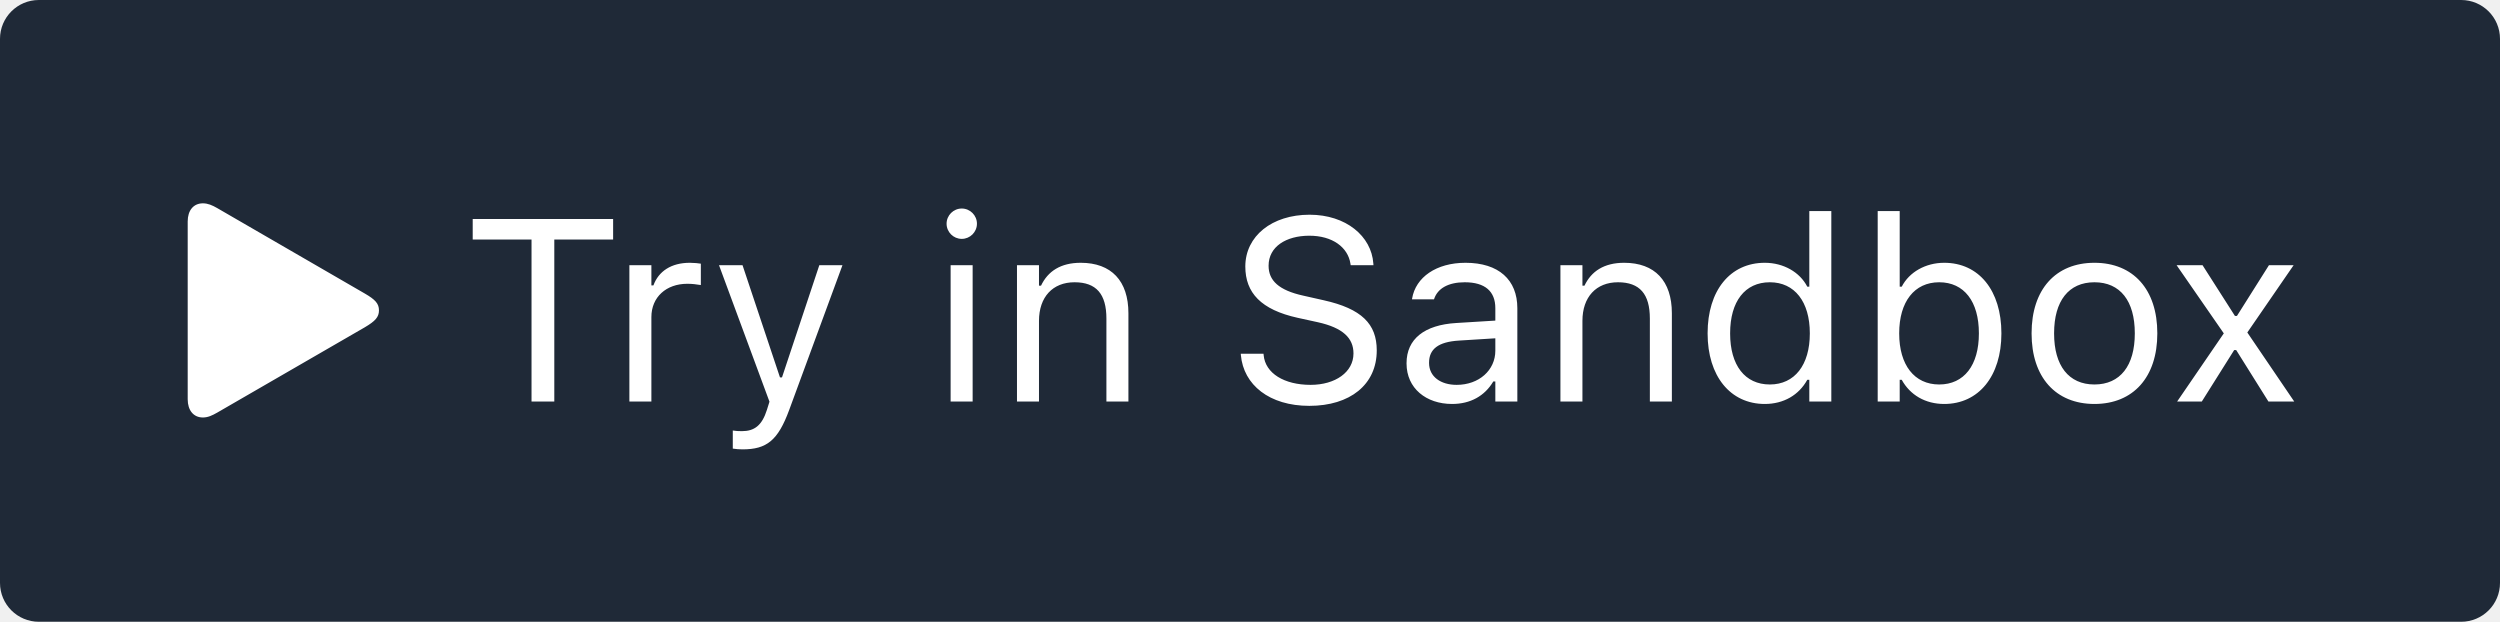
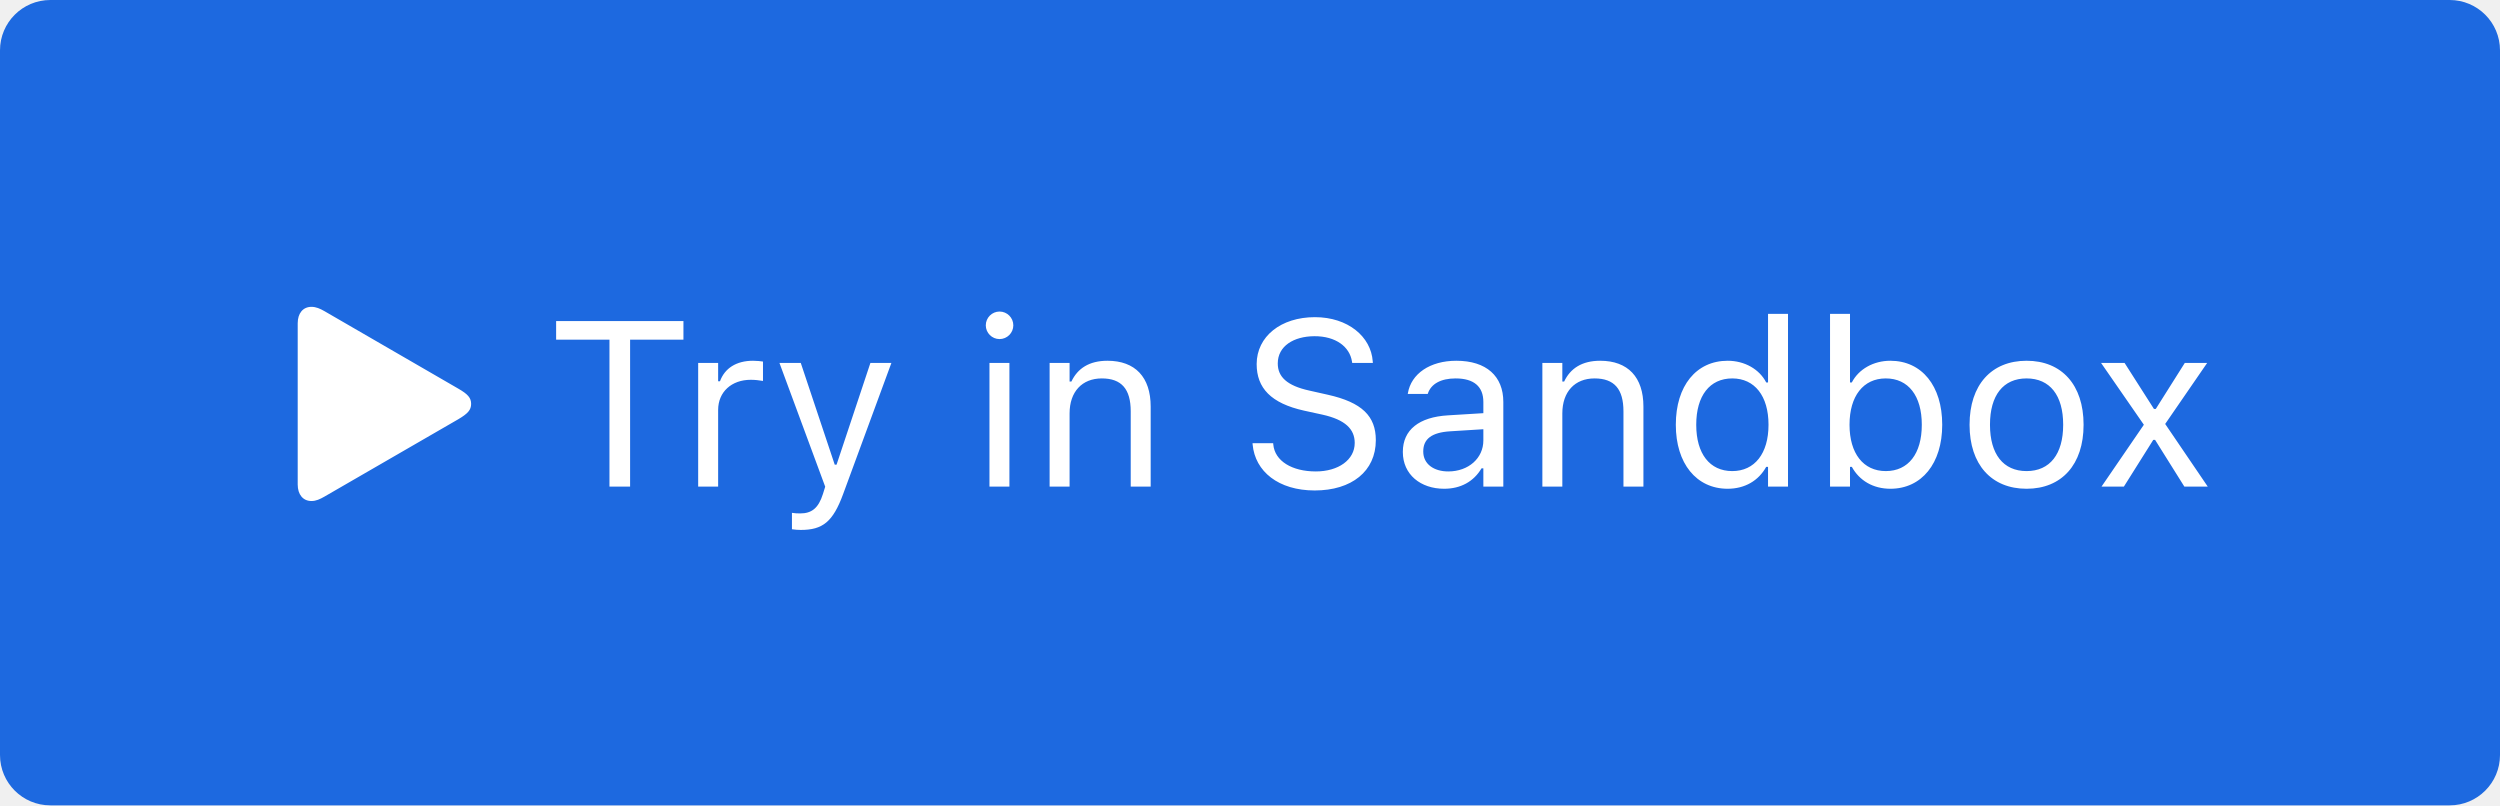
- <svg xmlns="http://www.w3.org/2000/svg" width="193px" height="48px" viewBox="0 0 193 48" version="1.1">
+ <svg xmlns="http://www.w3.org/2000/svg" width="149px" height="48px" viewBox="0 0 149 48" version="1.1">
  <g id="wiki-playground-btn" stroke="none" stroke-width="1" fill="none" fill-rule="evenodd">
-     <rect id="Rectangle" fill="#1F2937" x="0" y="0" width="193" height="48" rx="3" />
-     <path d="M15.662,32.23 C16.053,32.23 16.385,32.074 16.775,31.85 L28.162,25.268 C28.973,24.789 29.256,24.477 29.256,23.959 C29.256,23.441 28.973,23.129 28.162,22.66 L16.775,16.068 C16.385,15.844 16.053,15.697 15.662,15.697 C14.939,15.697 14.49,16.244 14.49,17.094 L14.49,30.824 C14.49,31.674 14.939,32.23 15.662,32.23 Z M42.792,31 L42.792,18.49 L47.333,18.49 L47.333,16.908 L36.493,16.908 L36.493,18.49 L41.034,18.49 L41.034,31 L42.792,31 Z M50.287,31 L50.287,24.477 C50.287,22.934 51.439,21.908 53.06,21.908 C53.431,21.908 53.754,21.947 54.105,22.006 L54.105,20.355 C53.939,20.326 53.578,20.287 53.256,20.287 C51.83,20.287 50.844,20.932 50.443,22.035 L50.287,22.035 L50.287,20.473 L48.588,20.473 L48.588,31 L50.287,31 Z M57.323,34.691 C59.189,34.691 60.058,34.008 60.927,31.645 L65.038,20.473 L63.251,20.473 L60.37,29.135 L60.214,29.135 L57.323,20.473 L55.507,20.473 L59.403,31.01 L59.208,31.635 C58.827,32.846 58.241,33.285 57.275,33.285 C57.04,33.285 56.776,33.275 56.571,33.236 L56.571,34.633 C56.806,34.672 57.099,34.691 57.323,34.691 Z M74.248,18.441 C74.892,18.441 75.42,17.914 75.42,17.27 C75.42,16.625 74.892,16.098 74.248,16.098 C73.603,16.098 73.076,16.625 73.076,17.27 C73.076,17.914 73.603,18.441 74.248,18.441 Z M75.088,31 L75.088,20.473 L73.388,20.473 L73.388,31 L75.088,31 Z M80.21,31 L80.21,24.77 C80.21,22.924 81.274,21.791 82.954,21.791 C84.634,21.791 85.415,22.699 85.415,24.594 L85.415,31 L87.114,31 L87.114,24.184 C87.114,21.684 85.796,20.287 83.433,20.287 C81.88,20.287 80.894,20.941 80.366,22.055 L80.21,22.055 L80.21,20.473 L78.511,20.473 L78.511,31 L80.21,31 Z M101.08,31.332 C104.224,31.332 106.285,29.691 106.285,27.055 L106.285,27.045 C106.285,25.014 105.123,23.832 102.183,23.178 L100.621,22.826 C98.707,22.406 97.935,21.645 97.935,20.521 L97.935,20.512 C97.935,19.037 99.293,18.207 101.05,18.197 C102.886,18.188 104.058,19.105 104.253,20.346 L104.273,20.473 L106.031,20.473 L106.021,20.336 C105.875,18.236 103.912,16.576 101.099,16.576 C98.189,16.576 96.148,18.227 96.138,20.561 L96.138,20.57 C96.138,22.611 97.359,23.91 100.181,24.535 L101.744,24.877 C103.677,25.307 104.488,26.107 104.488,27.279 L104.488,27.289 C104.488,28.725 103.091,29.711 101.177,29.711 C99.146,29.711 97.681,28.822 97.554,27.416 L97.544,27.309 L95.787,27.309 L95.796,27.416 C96.001,29.711 97.994,31.332 101.08,31.332 Z M112.1,31.186 C113.516,31.186 114.62,30.57 115.284,29.447 L115.44,29.447 L115.44,31 L117.139,31 L117.139,23.793 C117.139,21.605 115.704,20.287 113.136,20.287 C110.889,20.287 109.288,21.4 109.014,23.051 L109.005,23.109 L110.704,23.109 L110.714,23.08 C110.987,22.26 111.817,21.791 113.077,21.791 C114.649,21.791 115.44,22.494 115.44,23.793 L115.44,24.75 L112.423,24.936 C109.971,25.082 108.585,26.166 108.585,28.041 L108.585,28.061 C108.585,29.975 110.098,31.186 112.1,31.186 Z M112.452,29.711 C111.231,29.711 110.323,29.086 110.323,28.021 L110.323,28.002 C110.323,26.957 111.026,26.391 112.628,26.293 L115.44,26.117 L115.44,27.074 C115.44,28.578 114.18,29.711 112.452,29.711 Z M122.164,31 L122.164,24.77 C122.164,22.924 123.229,21.791 124.908,21.791 C126.588,21.791 127.369,22.699 127.369,24.594 L127.369,31 L129.068,31 L129.068,24.184 C129.068,21.684 127.75,20.287 125.387,20.287 C123.834,20.287 122.848,20.941 122.32,22.055 L122.164,22.055 L122.164,20.473 L120.465,20.473 L120.465,31 L122.164,31 Z M136.242,31.186 C137.706,31.186 138.878,30.492 139.523,29.32 L139.679,29.32 L139.679,31 L141.378,31 L141.378,16.293 L139.679,16.293 L139.679,22.133 L139.523,22.133 C138.947,21.01 137.687,20.287 136.242,20.287 C133.566,20.287 131.827,22.426 131.827,25.727 L131.827,25.746 C131.827,29.027 133.576,31.186 136.242,31.186 Z M136.632,29.682 C134.708,29.682 133.566,28.197 133.566,25.746 L133.566,25.727 C133.566,23.275 134.708,21.791 136.632,21.791 C138.546,21.791 139.718,23.295 139.718,25.727 L139.718,25.746 C139.718,28.178 138.546,29.682 136.632,29.682 Z M150.094,31.186 C152.76,31.186 154.508,29.027 154.508,25.746 L154.508,25.727 C154.508,22.426 152.77,20.287 150.094,20.287 C148.649,20.287 147.389,21.01 146.813,22.133 L146.657,22.133 L146.657,16.293 L144.958,16.293 L144.958,31 L146.657,31 L146.657,29.32 L146.813,29.32 C147.458,30.492 148.63,31.186 150.094,31.186 Z M149.704,29.682 C147.79,29.682 146.618,28.178 146.618,25.746 L146.618,25.727 C146.618,23.295 147.79,21.791 149.704,21.791 C151.628,21.791 152.77,23.275 152.77,25.727 L152.77,25.746 C152.77,28.197 151.628,29.682 149.704,29.682 Z M161.691,31.186 C164.689,31.186 166.545,29.115 166.545,25.746 L166.545,25.727 C166.545,22.348 164.689,20.287 161.691,20.287 C158.693,20.287 156.838,22.348 156.838,25.727 L156.838,25.746 C156.838,29.115 158.693,31.186 161.691,31.186 Z M161.691,29.682 C159.699,29.682 158.576,28.227 158.576,25.746 L158.576,25.727 C158.576,23.236 159.699,21.791 161.691,21.791 C163.684,21.791 164.807,23.236 164.807,25.727 L164.807,25.746 C164.807,28.227 163.684,29.682 161.691,29.682 Z M169.978,31 L172.478,27.025 L172.634,27.025 L175.124,31 L177.116,31 L173.493,25.668 L177.068,20.473 L175.163,20.473 L172.693,24.389 L172.536,24.389 L170.036,20.473 L168.034,20.473 L171.677,25.736 L168.073,31 L169.978,31 Z" id="TryinSandbox" fill="#FFFFFF" fill-rule="nonzero" />
+     <rect id="Rectangle" fill="#1D69E0" x="0" y="0" width="149" height="48" rx="3" />
+     <path d="M18.563,29.861 C18.837,29.861 19.069,29.752 19.343,29.595 L27.313,24.987 C27.881,24.652 28.079,24.434 28.079,24.071 C28.079,23.709 27.881,23.49 27.313,23.162 L19.343,18.548 C19.069,18.391 18.837,18.288 18.563,18.288 C18.058,18.288 17.743,18.671 17.743,19.266 L17.743,28.877 C17.743,29.472 18.058,29.861 18.563,29.861 Z M37.554,29 L37.554,20.243 L40.733,20.243 L40.733,19.136 L33.145,19.136 L33.145,20.243 L36.324,20.243 L36.324,29 L37.554,29 Z M42.801,29 L42.801,24.434 C42.801,23.354 43.608,22.636 44.742,22.636 C45.002,22.636 45.228,22.663 45.474,22.704 L45.474,21.549 C45.358,21.528 45.105,21.501 44.879,21.501 C43.881,21.501 43.191,21.952 42.91,22.725 L42.801,22.725 L42.801,21.631 L41.611,21.631 L41.611,29 L42.801,29 Z M47.726,31.584 C49.032,31.584 49.64,31.105 50.249,29.451 L53.127,21.631 L51.876,21.631 L49.859,27.694 L49.75,27.694 L47.726,21.631 L46.455,21.631 L49.182,29.007 L49.046,29.444 C48.779,30.292 48.369,30.6 47.692,30.6 C47.528,30.6 47.344,30.593 47.2,30.565 L47.2,31.543 C47.364,31.57 47.569,31.584 47.726,31.584 Z M59.573,20.209 C60.025,20.209 60.394,19.84 60.394,19.389 C60.394,18.938 60.025,18.568 59.573,18.568 C59.122,18.568 58.753,18.938 58.753,19.389 C58.753,19.84 59.122,20.209 59.573,20.209 Z M60.161,29 L60.161,21.631 L58.972,21.631 L58.972,29 L60.161,29 Z M63.747,29 L63.747,24.639 C63.747,23.347 64.492,22.554 65.668,22.554 C66.844,22.554 67.391,23.189 67.391,24.516 L67.391,29 L68.58,29 L68.58,24.229 C68.58,22.479 67.657,21.501 66.003,21.501 C64.916,21.501 64.225,21.959 63.856,22.738 L63.747,22.738 L63.747,21.631 L62.557,21.631 L62.557,29 L63.747,29 Z M78.356,29.232 C80.557,29.232 81.999,28.084 81.999,26.238 L81.999,26.231 C81.999,24.81 81.186,23.982 79.128,23.524 L78.034,23.278 C76.695,22.984 76.155,22.451 76.155,21.665 L76.155,21.658 C76.155,20.626 77.105,20.045 78.335,20.038 C79.62,20.031 80.441,20.674 80.577,21.542 L80.591,21.631 L81.822,21.631 L81.815,21.535 C81.712,20.065 80.338,18.903 78.369,18.903 C76.332,18.903 74.904,20.059 74.897,21.692 L74.897,21.699 C74.897,23.128 75.751,24.037 77.727,24.475 L78.821,24.714 C80.174,25.015 80.741,25.575 80.741,26.396 L80.741,26.402 C80.741,27.407 79.764,28.098 78.424,28.098 C77.002,28.098 75.977,27.476 75.888,26.491 L75.881,26.416 L74.651,26.416 L74.657,26.491 C74.801,28.098 76.196,29.232 78.356,29.232 Z M86.07,29.13 C87.061,29.13 87.834,28.699 88.299,27.913 L88.408,27.913 L88.408,29 L89.598,29 L89.598,23.955 C89.598,22.424 88.593,21.501 86.795,21.501 C85.223,21.501 84.102,22.28 83.91,23.436 L83.903,23.477 L85.093,23.477 L85.1,23.456 C85.291,22.882 85.872,22.554 86.754,22.554 C87.854,22.554 88.408,23.046 88.408,23.955 L88.408,24.625 L86.296,24.755 C84.58,24.857 83.609,25.616 83.609,26.929 L83.609,26.942 C83.609,28.282 84.669,29.13 86.07,29.13 Z M86.316,28.098 C85.462,28.098 84.826,27.66 84.826,26.915 L84.826,26.901 C84.826,26.17 85.318,25.773 86.439,25.705 L88.408,25.582 L88.408,26.252 C88.408,27.305 87.526,28.098 86.316,28.098 Z M93.115,29 L93.115,24.639 C93.115,23.347 93.86,22.554 95.036,22.554 C96.212,22.554 96.758,23.189 96.758,24.516 L96.758,29 L97.948,29 L97.948,24.229 C97.948,22.479 97.025,21.501 95.371,21.501 C94.284,21.501 93.593,21.959 93.224,22.738 L93.115,22.738 L93.115,21.631 L91.925,21.631 L91.925,29 L93.115,29 Z M102.969,29.13 C103.994,29.13 104.815,28.645 105.266,27.824 L105.375,27.824 L105.375,29 L106.565,29 L106.565,18.705 L105.375,18.705 L105.375,22.793 L105.266,22.793 C104.863,22.007 103.981,21.501 102.969,21.501 C101.096,21.501 99.879,22.998 99.879,25.309 L99.879,25.322 C99.879,27.619 101.103,29.13 102.969,29.13 Z M103.243,28.077 C101.896,28.077 101.096,27.038 101.096,25.322 L101.096,25.309 C101.096,23.593 101.896,22.554 103.243,22.554 C104.582,22.554 105.403,23.606 105.403,25.309 L105.403,25.322 C105.403,27.024 104.582,28.077 103.243,28.077 Z M112.666,29.13 C114.532,29.13 115.756,27.619 115.756,25.322 L115.756,25.309 C115.756,22.998 114.539,21.501 112.666,21.501 C111.654,21.501 110.773,22.007 110.369,22.793 L110.26,22.793 L110.26,18.705 L109.07,18.705 L109.07,29 L110.26,29 L110.26,27.824 L110.369,27.824 C110.82,28.645 111.641,29.13 112.666,29.13 Z M112.393,28.077 C111.053,28.077 110.232,27.024 110.232,25.322 L110.232,25.309 C110.232,23.606 111.053,22.554 112.393,22.554 C113.739,22.554 114.539,23.593 114.539,25.309 L114.539,25.322 C114.539,27.038 113.739,28.077 112.393,28.077 Z M120.784,29.13 C122.883,29.13 124.181,27.681 124.181,25.322 L124.181,25.309 C124.181,22.943 122.883,21.501 120.784,21.501 C118.685,21.501 117.386,22.943 117.386,25.309 L117.386,25.322 C117.386,27.681 118.685,29.13 120.784,29.13 Z M120.784,28.077 C119.389,28.077 118.603,27.059 118.603,25.322 L118.603,25.309 C118.603,23.565 119.389,22.554 120.784,22.554 C122.178,22.554 122.965,23.565 122.965,25.309 L122.965,25.322 C122.965,27.059 122.178,28.077 120.784,28.077 Z M126.584,29 L128.334,26.218 L128.444,26.218 L130.187,29 L131.581,29 L129.045,25.268 L131.547,21.631 L130.214,21.631 L128.485,24.372 L128.375,24.372 L126.625,21.631 L125.224,21.631 L127.774,25.315 L125.251,29 L126.584,29 Z" id="TryinSandbox" fill="#FFFFFF" fill-rule="nonzero" />
  </g>
</svg>
